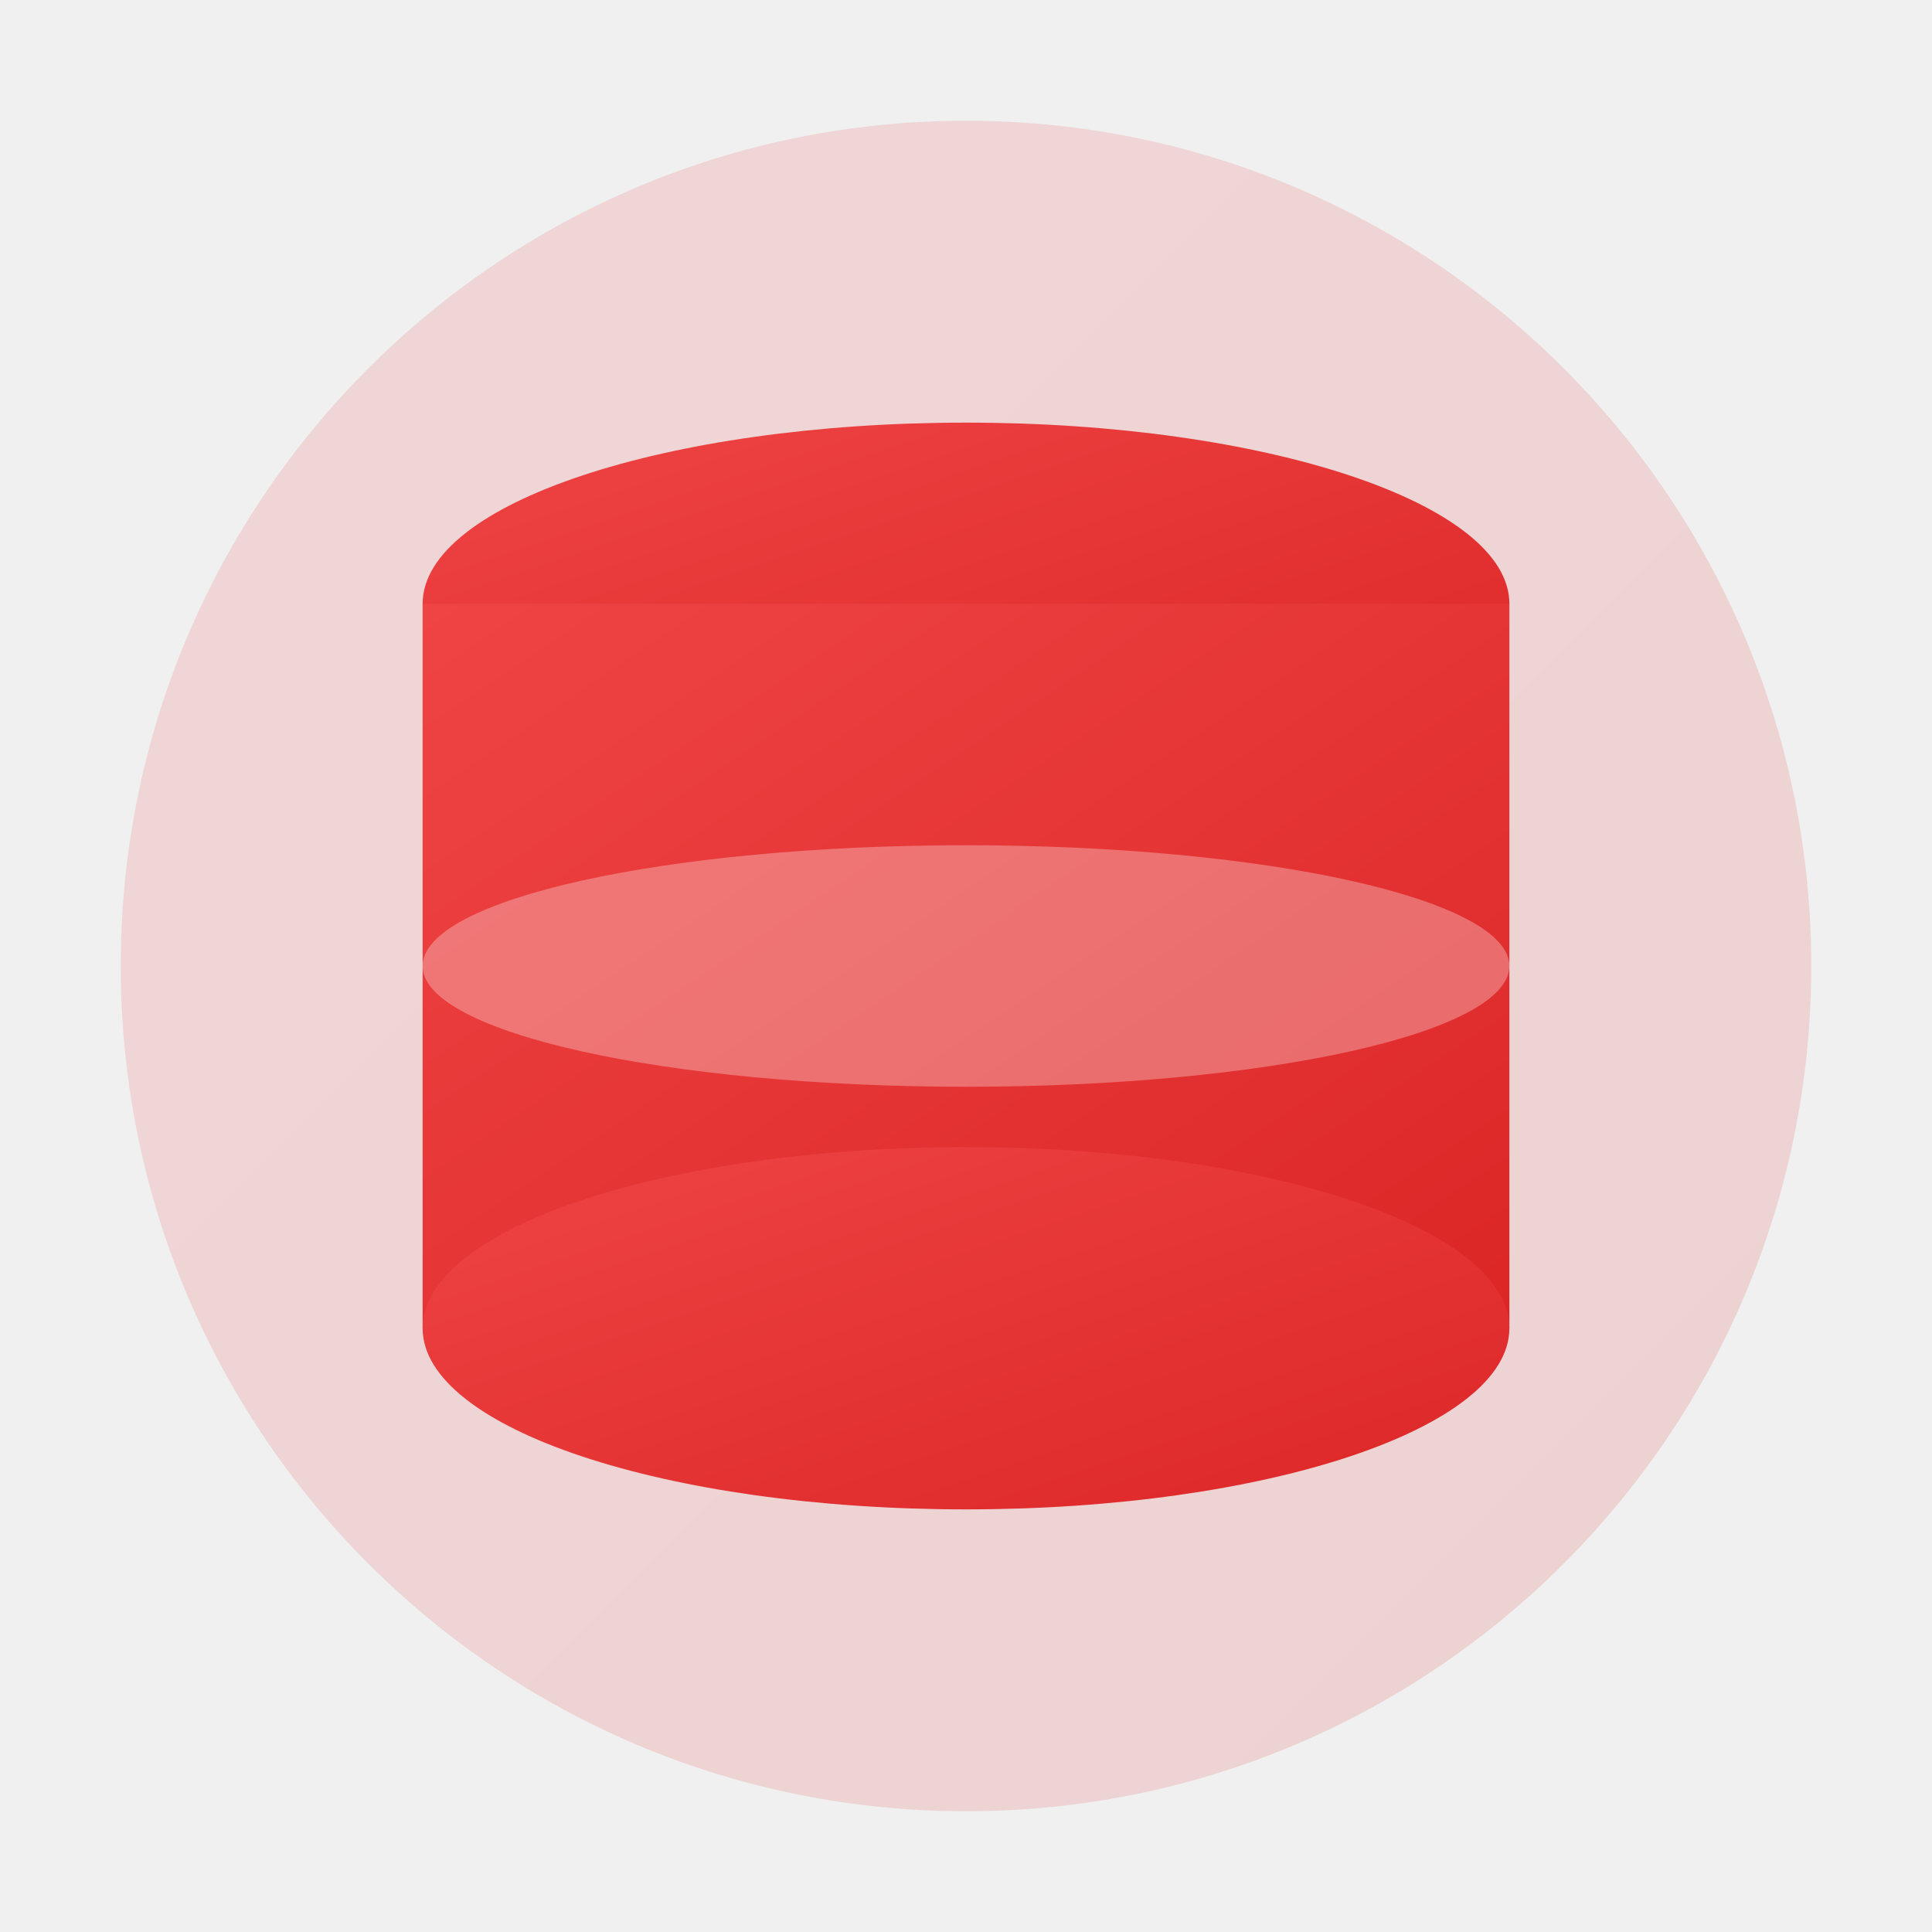
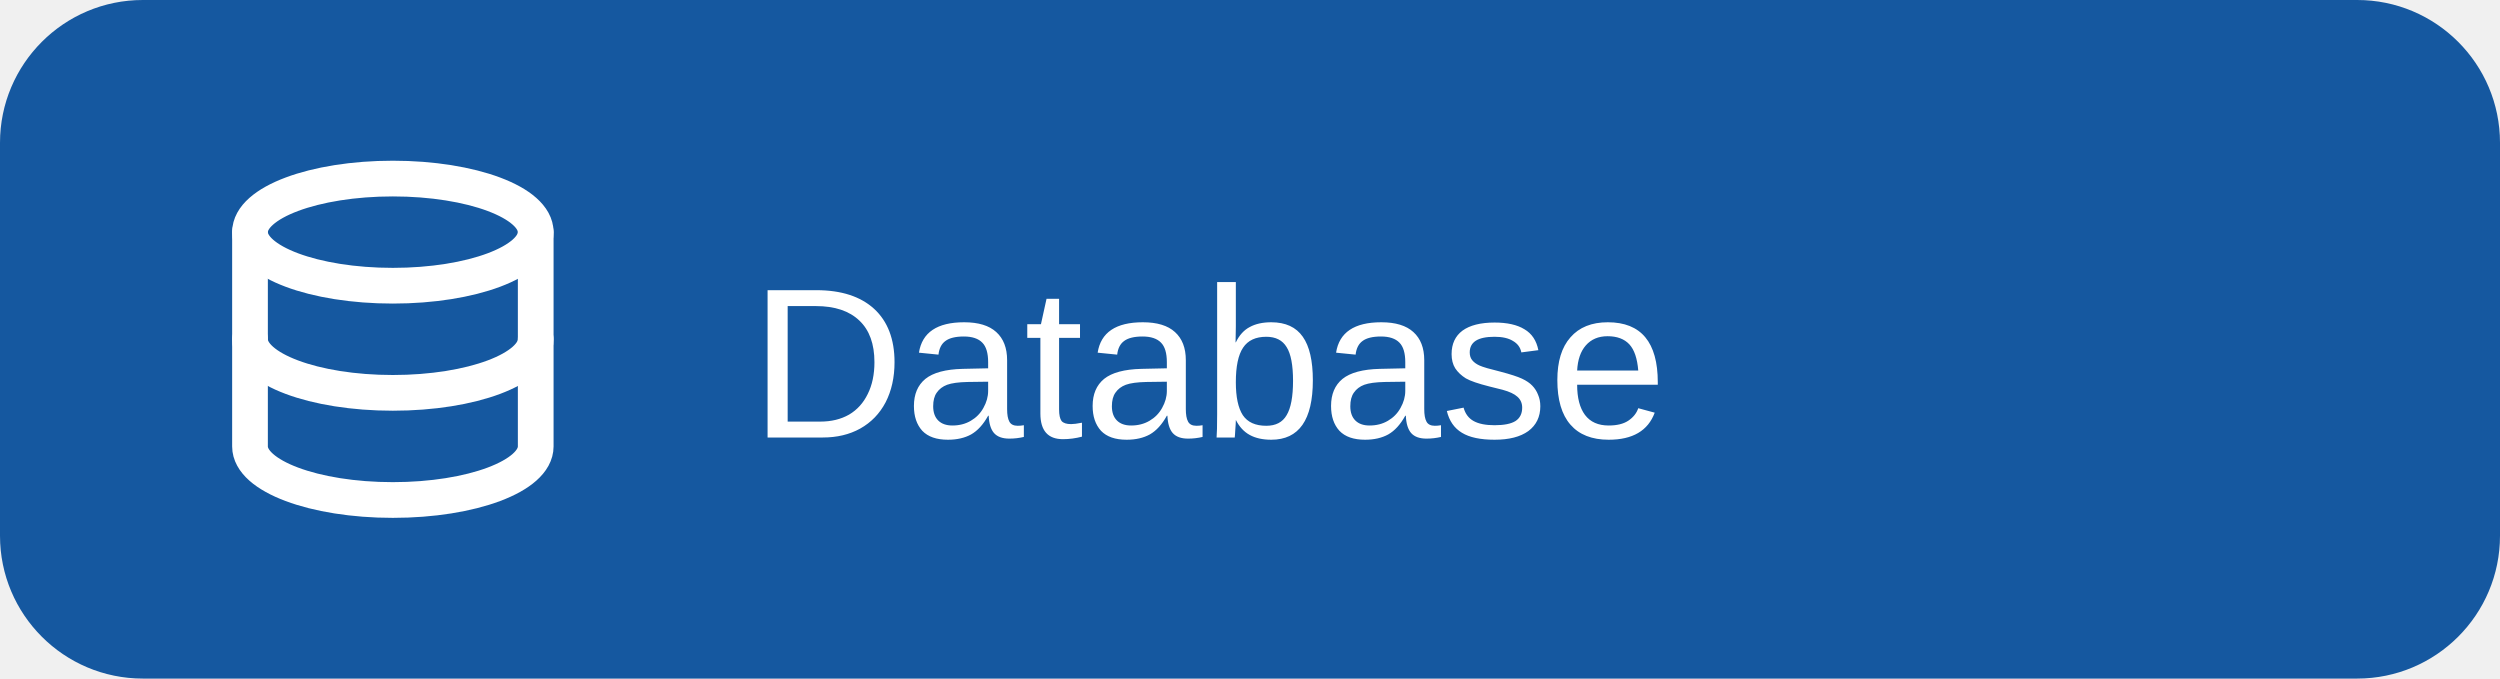
- <svg xmlns="http://www.w3.org/2000/svg" width="32" height="32" viewBox="0 0 32 32">
-   <defs>
-     <linearGradient id="redGrad" x1="0%" y1="0%" x2="100%" y2="100%">
-       <stop offset="0%" style="stop-color:#EF4444;stop-opacity:1" />
-       <stop offset="100%" style="stop-color:#DC2626;stop-opacity:1" />
-     </linearGradient>
-   </defs>
-   <circle cx="16" cy="16" r="14" fill="url(#redGrad)" opacity="0.15" />
-   <ellipse cx="16" cy="10" rx="9" ry="3" fill="url(#redGrad)" />
-   <rect x="7" y="10" width="18" height="12" fill="url(#redGrad)" />
-   <ellipse cx="16" cy="22" rx="9" ry="3" fill="url(#redGrad)" />
-   <ellipse cx="16" cy="16" rx="9" ry="2" fill="#ffffff" opacity="0.3" />
+ <svg xmlns="http://www.w3.org/2000/svg" width="140" height="38" viewBox="0 0 140 38" role="img" aria-label="Database">
+   <rect x="0" y="0" width="140" height="38" rx="8" fill="#1558A0" />
+   <g transform="translate(10 7) scale(1)" fill="none" stroke="#FFFFFF" stroke-width="2" stroke-linecap="round" stroke-linejoin="round">
+     <path d="M4 6a8 3 0 1 0 16 0a8 3 0 1 0 -16 0" />
+     <path d="M4 6v6a8 3 0 0 0 16 0v-6" />
+     <path d="M4 12v6a8 3 0 0 0 16 0v-6" />
+   </g>
+   <text x="42" y="24.5" fill="#FFFFFF" font-family="Segoe UI, Arial, sans-serif" font-size="12" font-weight="500">Database</text>
</svg>
